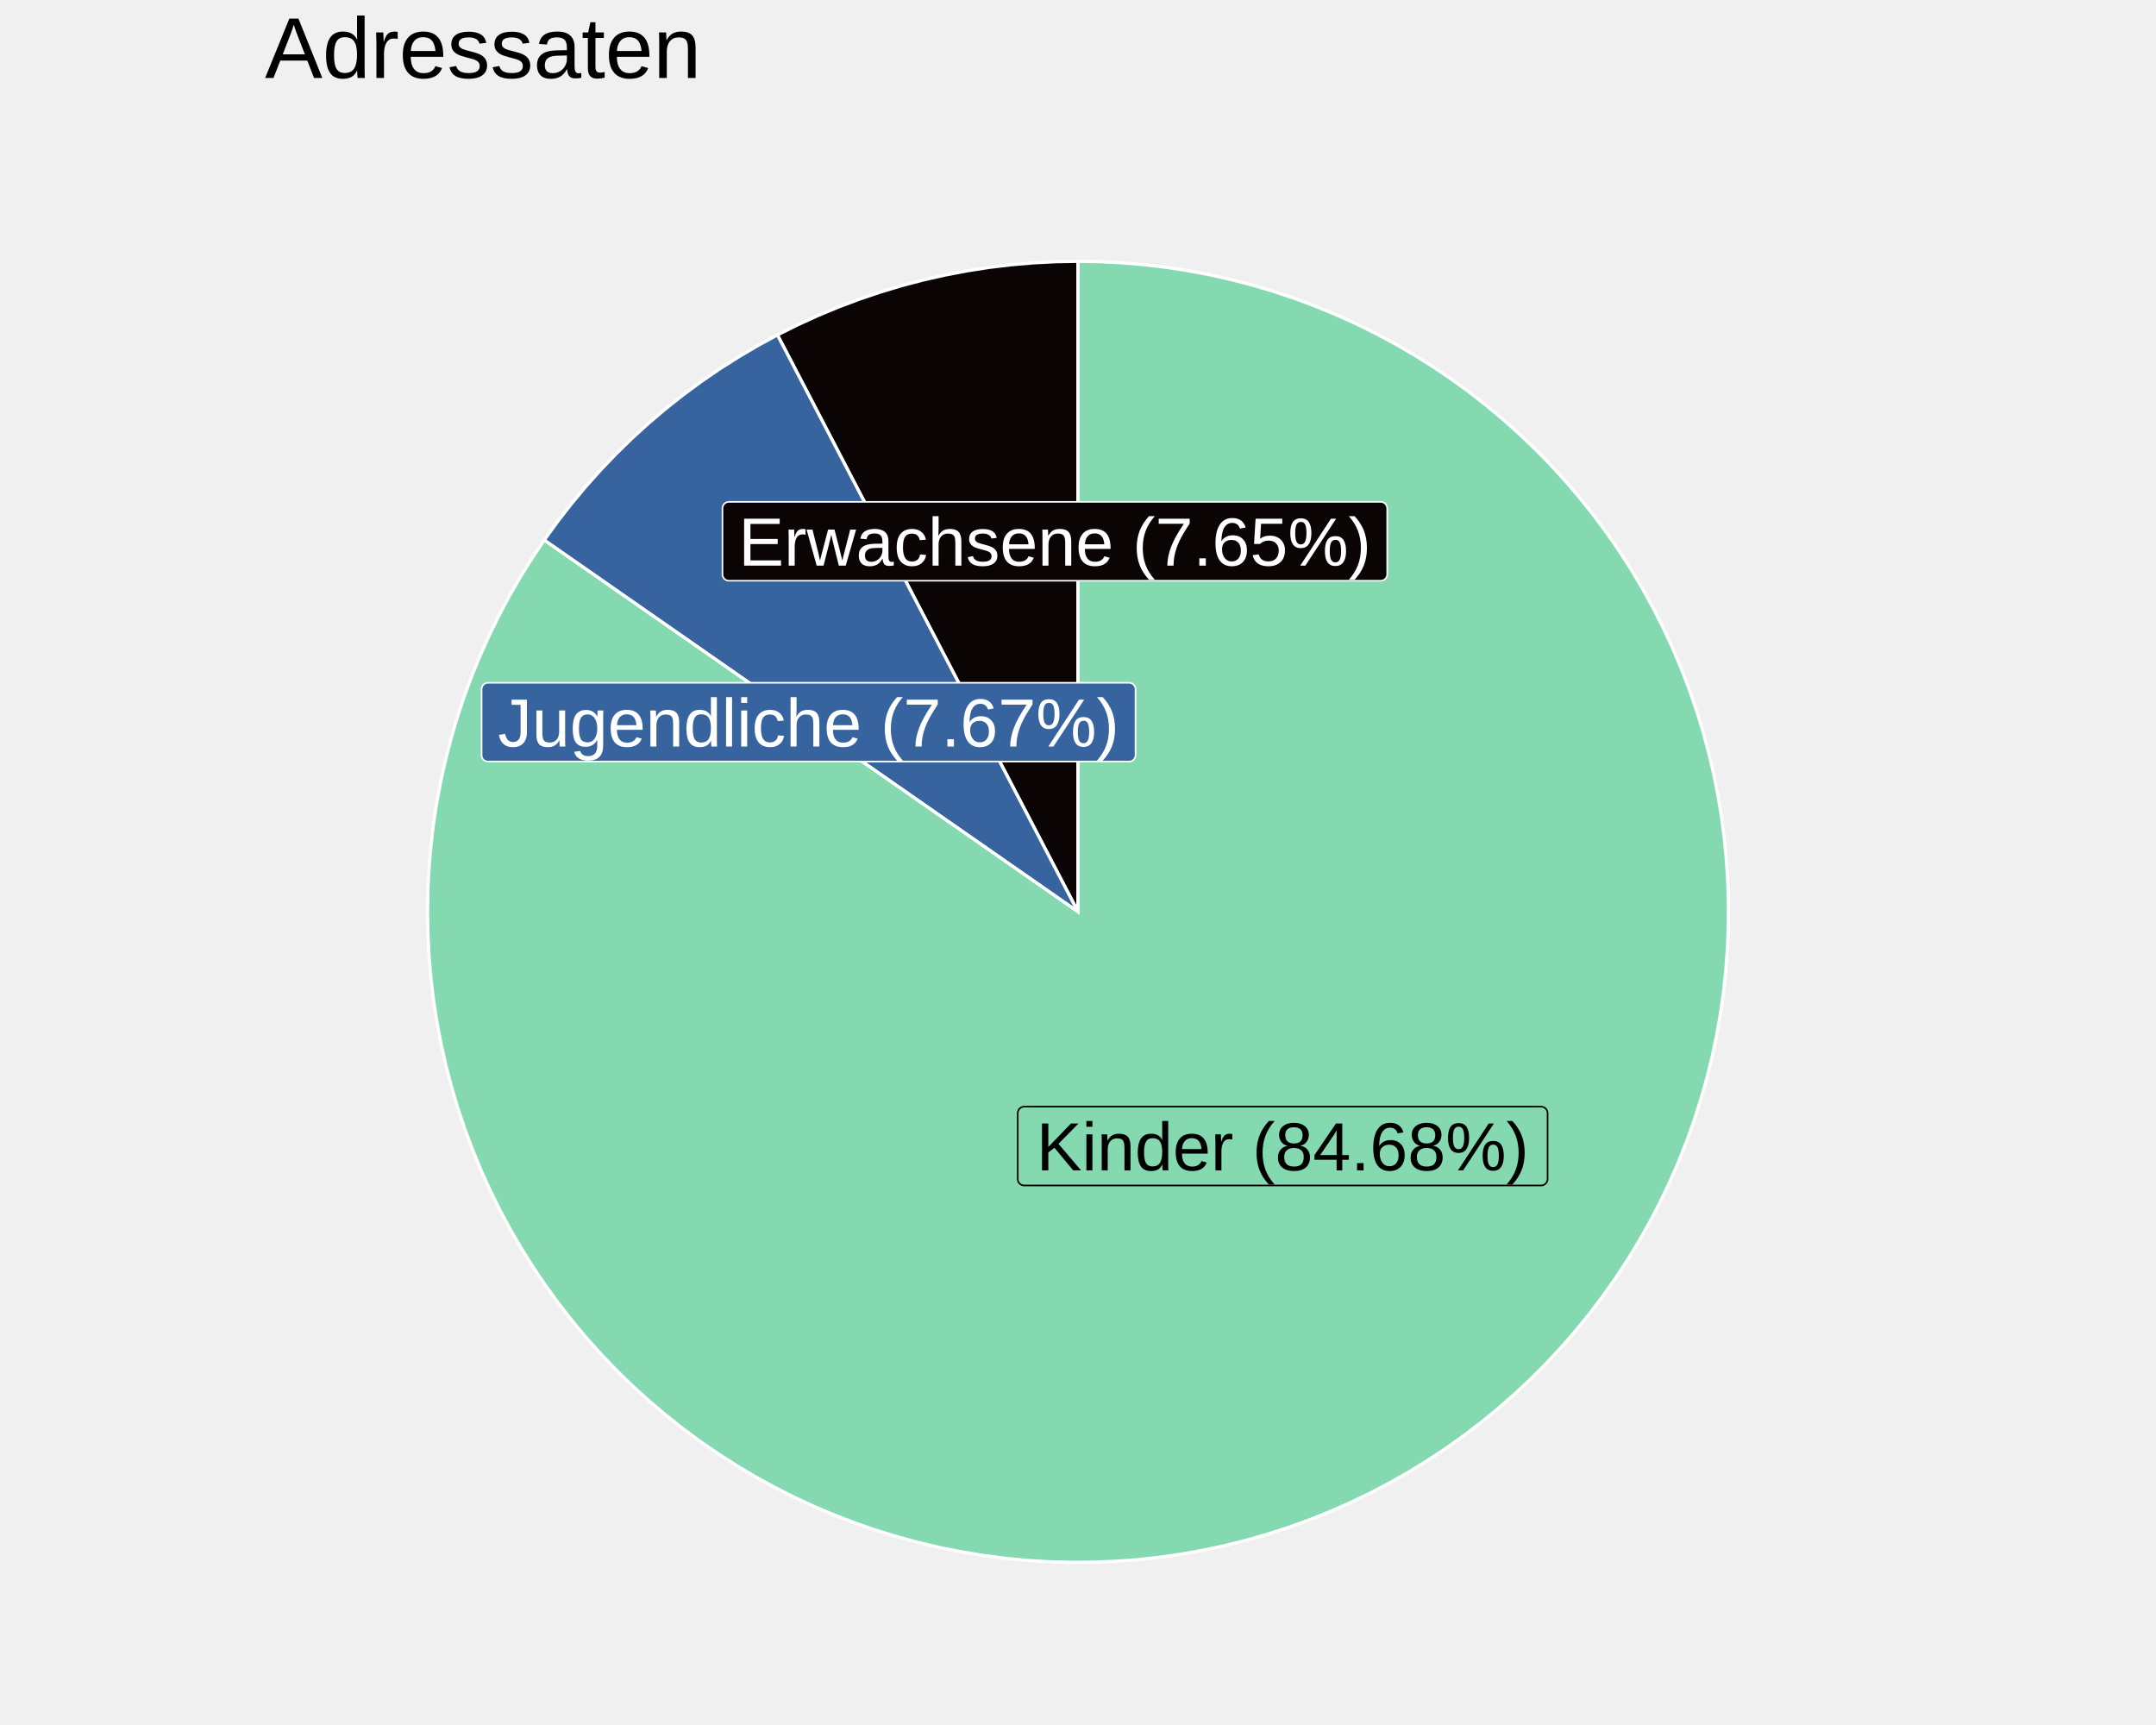
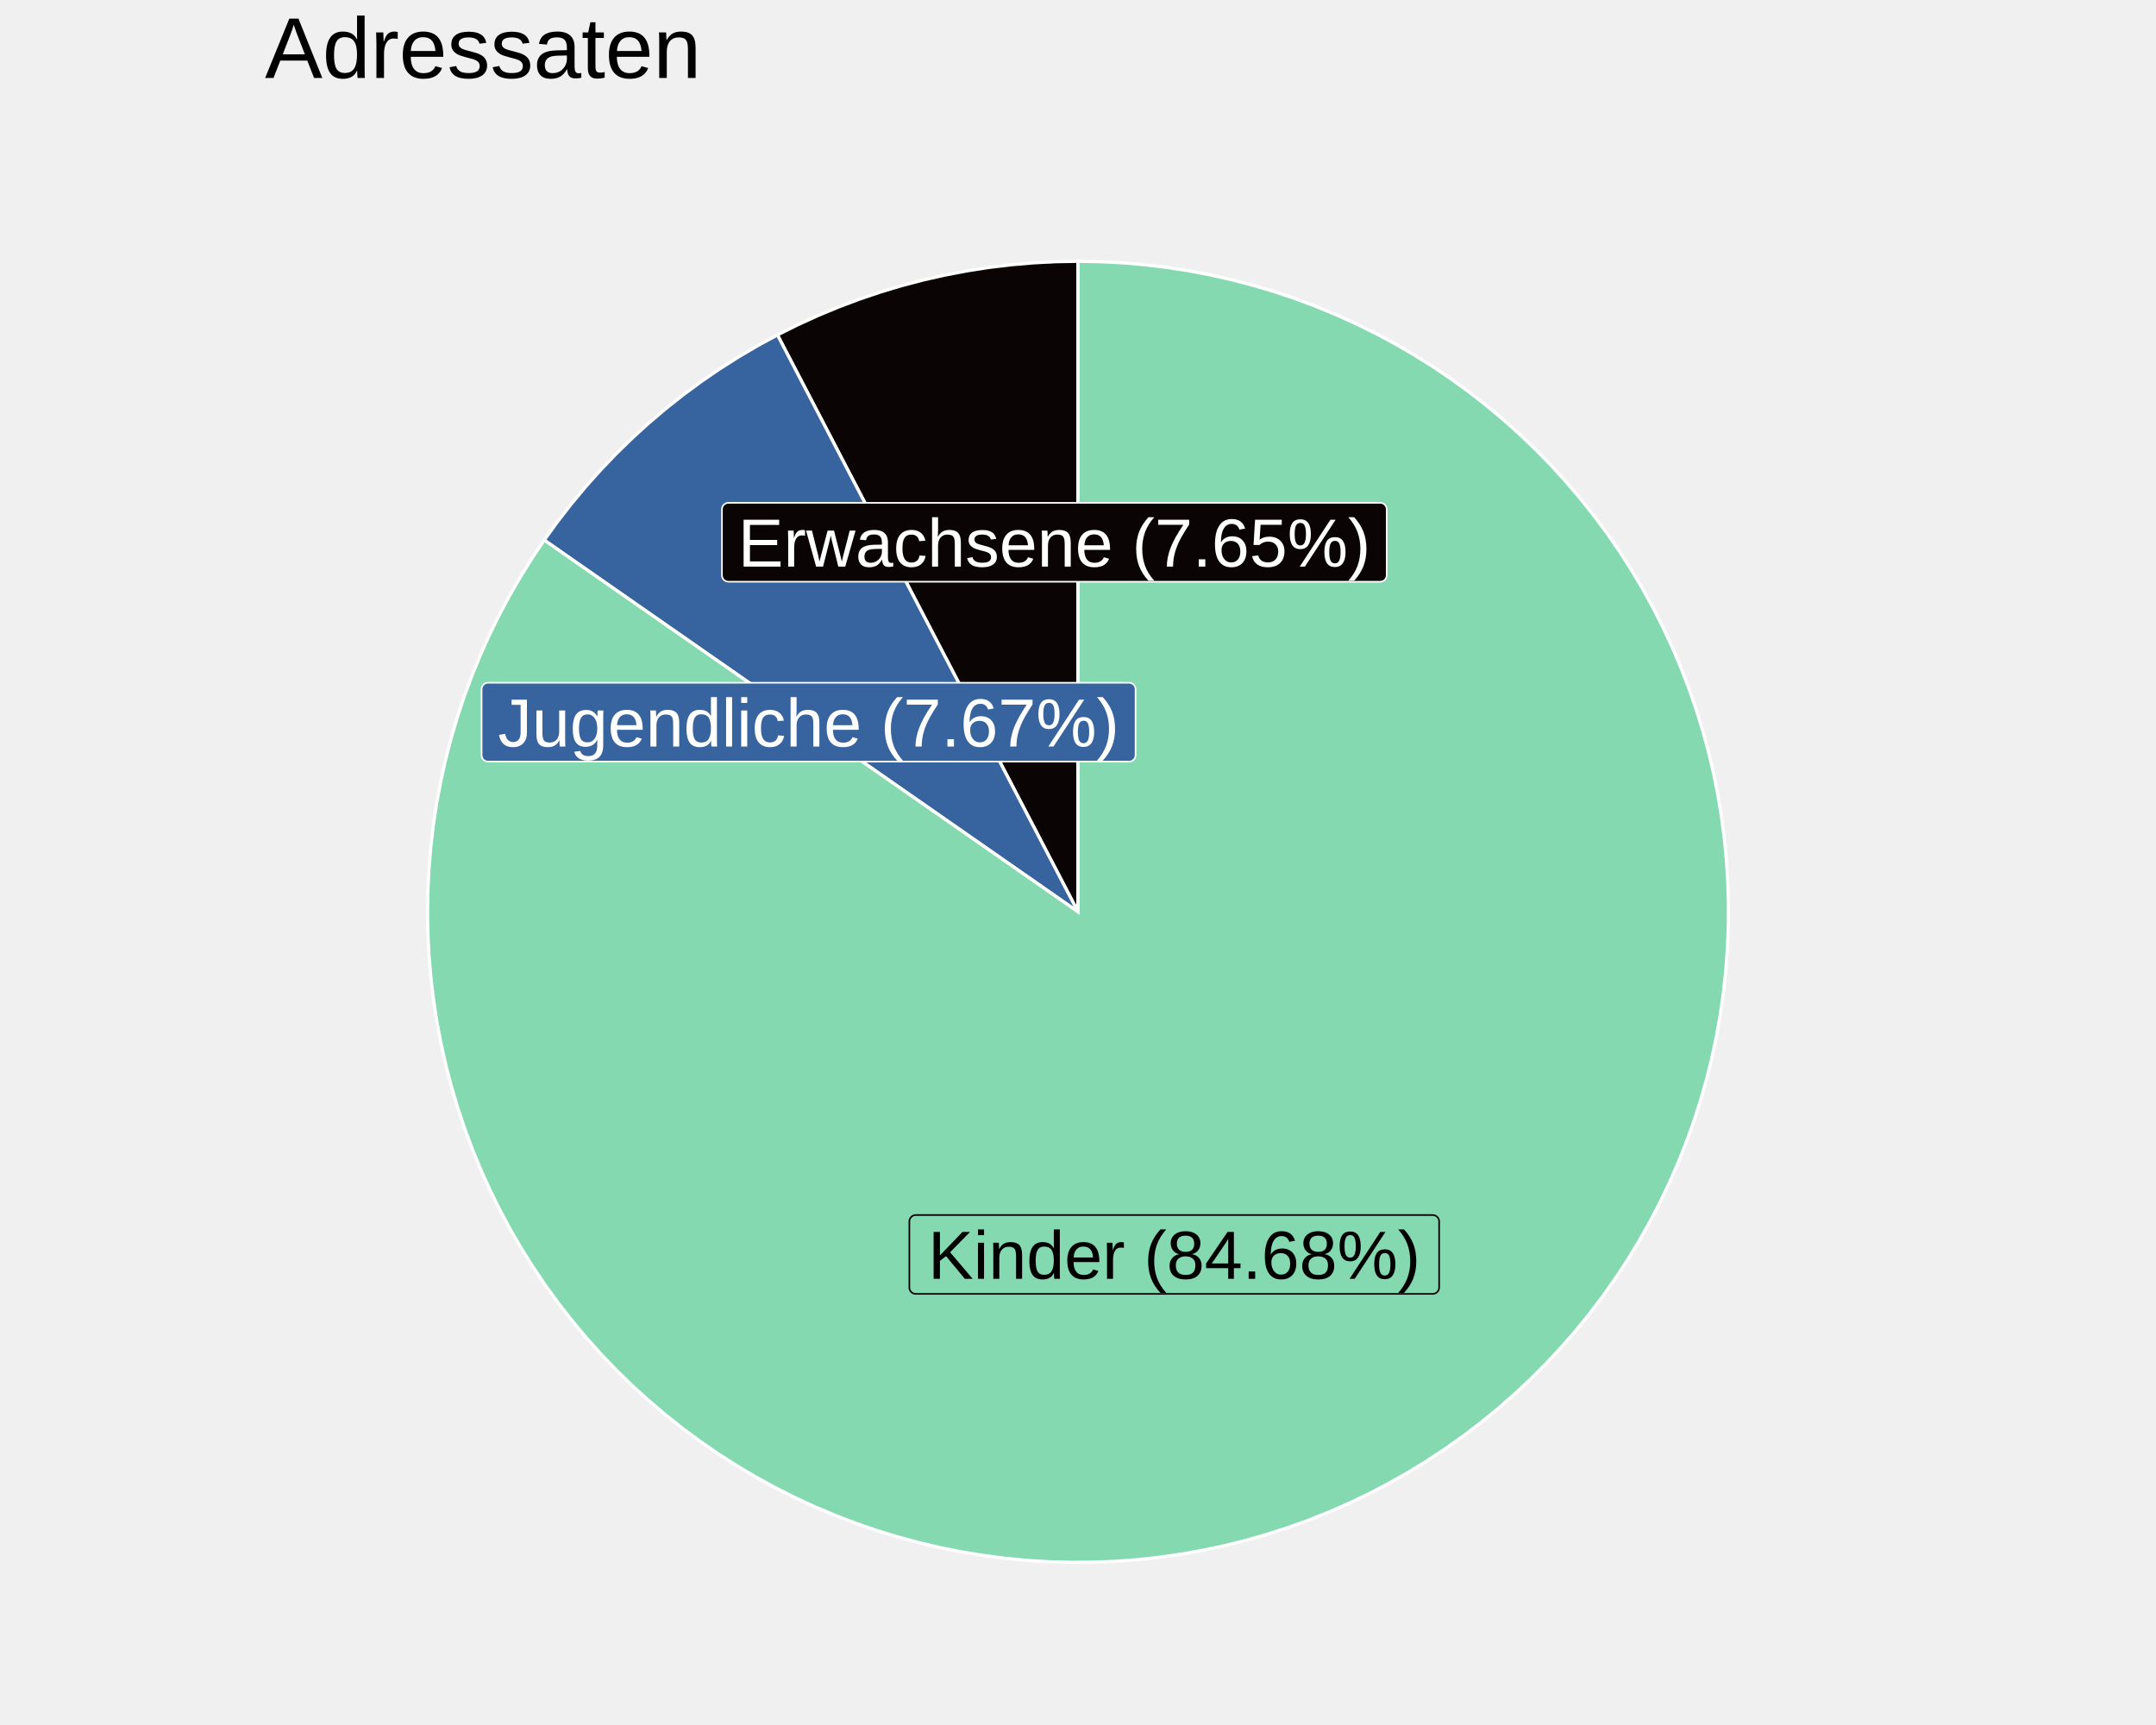
<svg xmlns="http://www.w3.org/2000/svg" class="svglite" width="720.00pt" height="576.00pt" viewBox="0 0 720.00 576.00">
  <defs>
    <style type="text/css">
    .svglite line, .svglite polyline, .svglite polygon, .svglite path, .svglite rect, .svglite circle {
      fill: none;
      stroke: #000000;
      stroke-linecap: round;
      stroke-linejoin: round;
      stroke-miterlimit: 10.00;
    }
    .svglite text {
      white-space: pre;
    }
  </style>
  </defs>
  <rect width="100%" height="100%" style="stroke: none; fill: none;" />
  <defs>
    <clipPath id="cpMC4wMHw3MjAuMDB8MC4wMHw1NzYuMDA=">
      <rect x="0.00" y="0.00" width="720.00" height="576.00" />
    </clipPath>
  </defs>
  <g clip-path="url(#cpMC4wMHw3MjAuMDB8MC4wMHw1NzYuMDA=)">
</g>
  <defs>
    <clipPath id="cpODguNDh8NjMxLjUyfDMyLjk1fDU3Ni4wMA==">
      <rect x="88.48" y="32.95" width="543.05" height="543.05" />
    </clipPath>
  </defs>
  <g clip-path="url(#cpODguNDh8NjMxLjUyfDMyLjk1fDU3Ni4wMA==)">
    <polygon points="360.00,304.48 360.00,296.99 360.00,289.50 360.00,282.01 360.00,274.52 360.00,267.03 360.00,259.54 360.00,252.05 360.00,244.56 360.00,237.06 360.00,229.57 360.00,222.08 360.00,214.59 360.00,207.10 360.00,199.61 360.00,192.12 360.00,184.63 360.00,177.14 360.00,169.65 360.00,162.16 360.00,154.67 360.00,147.18 360.00,139.69 360.00,132.20 360.00,124.71 360.00,117.22 360.00,109.73 360.00,102.24 360.00,94.75 360.00,87.26 352.55,87.39 345.11,87.77 337.68,88.41 330.28,89.30 322.92,90.45 315.60,91.85 308.33,93.49 301.12,95.39 293.98,97.53 286.92,99.92 279.95,102.55 273.07,105.41 266.29,108.51 259.62,111.84 263.09,118.48 266.55,125.13 270.01,131.77 273.47,138.41 276.93,145.05 280.39,151.70 283.85,158.34 287.31,164.98 290.78,171.63 294.24,178.27 297.70,184.91 301.16,191.55 304.62,198.20 308.08,204.84 311.54,211.48 315.00,218.12 318.47,224.77 321.93,231.41 325.39,238.05 328.85,244.69 332.31,251.34 335.77,257.98 339.23,264.62 342.69,271.26 346.16,277.91 349.62,284.55 353.08,291.19 356.54,297.83 360.00,304.48 " style="stroke-width: 1.07; stroke: #FFFFFF; stroke-linecap: butt; stroke-linejoin: miter; fill: #0B0405;" />
    <polygon points="360.00,304.48 356.54,297.83 353.08,291.19 349.62,284.55 346.16,277.91 342.69,271.26 339.23,264.62 335.77,257.98 332.31,251.34 328.85,244.69 325.39,238.05 321.93,231.41 318.47,224.77 315.00,218.12 311.54,211.48 308.08,204.84 304.62,198.20 301.16,191.55 297.70,184.91 294.24,178.27 290.78,171.63 287.31,164.98 283.85,158.34 280.39,151.70 276.93,145.05 273.47,138.41 270.01,131.77 266.55,125.13 263.09,118.48 259.62,111.84 253.05,115.41 246.60,119.21 240.29,123.22 234.12,127.45 228.10,131.89 222.23,136.54 216.53,141.38 211.00,146.42 205.65,151.64 200.48,157.05 195.49,162.63 190.71,168.38 186.12,174.29 181.74,180.35 187.89,184.63 194.03,188.91 200.18,193.19 206.33,197.47 212.47,201.75 218.62,206.03 224.77,210.31 230.92,214.59 237.06,218.87 243.21,223.15 249.36,227.43 255.50,231.71 261.65,235.99 267.80,240.27 273.94,244.55 280.09,248.83 286.24,253.12 292.38,257.40 298.53,261.68 304.68,265.96 310.82,270.24 316.97,274.52 323.12,278.80 329.27,283.08 335.41,287.36 341.56,291.64 347.71,295.92 353.85,300.20 360.00,304.48 " style="stroke-width: 1.07; stroke: #FFFFFF; stroke-linecap: butt; stroke-linejoin: miter; fill: #37649E;" />
    <polygon points="360.00,304.48 353.85,300.20 347.71,295.92 341.56,291.64 335.41,287.36 329.27,283.08 323.12,278.80 316.97,274.52 310.82,270.24 304.68,265.96 298.53,261.68 292.38,257.40 286.24,253.12 280.09,248.83 273.94,244.55 267.80,240.27 261.65,235.99 255.50,231.71 249.36,227.43 243.21,223.15 237.06,218.87 230.92,214.59 224.77,210.31 218.62,206.03 212.47,201.75 206.33,197.47 200.18,193.19 194.03,188.91 187.89,184.63 181.74,180.35 177.64,186.46 173.74,192.71 170.06,199.08 166.60,205.58 163.36,212.19 160.35,218.91 157.56,225.72 155.01,232.62 152.69,239.61 150.61,246.67 148.78,253.80 147.18,260.99 145.83,268.22 144.72,275.50 143.87,282.81 143.26,290.15 142.89,297.50 142.78,304.86 142.92,312.22 143.31,319.57 143.94,326.90 144.83,334.21 145.96,341.49 147.33,348.72 148.96,355.90 150.82,363.02 152.92,370.07 155.26,377.05 157.84,383.95 160.65,390.75 163.69,397.46 166.95,404.05 170.43,410.54 174.14,416.90 178.05,423.13 182.18,429.23 186.51,435.18 191.04,440.99 195.76,446.63 200.67,452.12 205.76,457.43 211.03,462.57 216.48,467.52 222.08,472.29 227.85,476.87 233.77,481.25 239.83,485.43 246.03,489.39 252.36,493.15 258.81,496.69 265.38,500.01 272.06,503.10 278.84,505.97 285.72,508.60 292.68,511.00 299.71,513.16 306.82,515.08 313.98,516.77 321.20,518.20 328.47,519.39 335.77,520.34 343.10,521.04 350.44,521.49 357.80,521.68 365.16,521.63 372.52,521.33 379.86,520.79 387.18,519.99 394.46,518.94 401.71,517.65 408.91,516.12 416.05,514.34 423.13,512.32 430.14,510.06 437.06,507.57 443.90,504.84 450.64,501.88 457.28,498.70 463.80,495.29 470.21,491.66 476.48,487.82 482.63,483.77 488.63,479.51 494.49,475.05 500.19,470.40 505.74,465.55 511.11,460.52 516.31,455.31 521.33,449.93 526.17,444.38 530.81,438.67 535.26,432.80 539.51,426.79 543.55,420.64 547.38,414.35 550.99,407.94 554.39,401.41 557.56,394.77 560.51,388.02 563.22,381.18 565.71,374.25 567.95,367.24 569.96,360.16 571.73,353.01 573.25,345.81 574.53,338.56 575.56,331.27 576.34,323.95 576.88,316.61 577.17,309.26 577.20,301.90 576.99,294.54 576.53,287.19 575.82,279.86 574.86,272.57 573.66,265.30 572.21,258.09 570.51,250.92 568.58,243.82 566.40,236.79 563.99,229.84 561.34,222.97 558.47,216.19 555.36,209.52 552.03,202.95 548.48,196.50 544.72,190.18 540.74,183.99 536.55,177.93 532.16,172.02 527.57,166.26 522.79,160.67 517.83,155.23 512.68,149.97 507.36,144.89 501.87,139.99 496.21,135.27 490.40,130.75 484.44,126.44 478.33,122.32 472.09,118.42 465.73,114.73 459.24,111.25 452.63,108.00 445.92,104.98 439.11,102.18 432.21,99.61 425.23,97.28 418.17,95.19 411.05,93.34 403.86,91.73 396.63,90.37 389.36,89.25 382.05,88.38 374.71,87.76 367.36,87.38 360.00,87.26 360.00,94.75 360.00,102.24 360.00,109.73 360.00,117.22 360.00,124.71 360.00,132.20 360.00,139.69 360.00,147.18 360.00,154.67 360.00,162.16 360.00,169.65 360.00,177.14 360.00,184.63 360.00,192.12 360.00,199.61 360.00,207.10 360.00,214.59 360.00,222.08 360.00,229.57 360.00,237.06 360.00,244.56 360.00,252.05 360.00,259.54 360.00,267.03 360.00,274.52 360.00,282.01 360.00,289.50 360.00,296.99 360.00,304.48 " style="stroke-width: 1.07; stroke: #FFFFFF; stroke-linecap: butt; stroke-linejoin: miter; fill: #84D9B1;" />
-     <polygon points="243.43,193.91 461.10,193.91 461.01,193.91 461.36,193.90 461.70,193.83 462.02,193.70 462.32,193.53 462.59,193.31 462.82,193.05 463.01,192.76 463.14,192.44 463.23,192.10 463.26,191.75 463.26,191.75 463.26,169.74 463.26,169.74 463.23,169.40 463.14,169.06 463.01,168.74 462.82,168.45 462.59,168.18 462.32,167.97 462.02,167.79 461.70,167.67 461.36,167.60 461.10,167.58 243.43,167.58 243.69,167.60 243.34,167.58 242.99,167.63 242.66,167.72 242.35,167.87 242.06,168.07 241.81,168.31 241.60,168.59 241.44,168.90 241.33,169.23 241.27,169.57 241.27,169.74 241.27,191.75 241.27,191.58 241.27,191.93 241.33,192.27 241.44,192.60 241.60,192.91 241.81,193.19 242.06,193.43 242.35,193.62 242.66,193.77 242.99,193.87 243.34,193.91 " style="stroke-width: 0.53; stroke: #FFFFFF; fill: #0B0405;" />
-     <text x="352.26" y="188.87" text-anchor="middle" style="font-size: 22.76px;fill: #FFFFFF; font-family: &quot;Liberation Sans&quot;;" textLength="211.91px" lengthAdjust="spacingAndGlyphs">Erwachsene (7.65%)</text>
-     <polygon points="162.99,254.31 377.05,254.31 376.96,254.31 377.31,254.30 377.65,254.23 377.98,254.11 378.28,253.93 378.55,253.71 378.78,253.45 378.96,253.16 379.10,252.84 379.18,252.50 379.21,252.15 379.21,252.15 379.21,230.14 379.21,230.14 379.18,229.80 379.10,229.46 378.96,229.14 378.78,228.85 378.55,228.59 378.28,228.37 377.98,228.19 377.65,228.07 377.31,228.00 377.05,227.98 162.99,227.98 163.25,228.00 162.90,227.99 162.56,228.03 162.22,228.12 161.91,228.27 161.62,228.47 161.37,228.71 161.16,228.99 161.00,229.30 160.89,229.63 160.83,229.97 160.83,230.14 160.83,252.15 160.83,251.98 160.83,252.33 160.89,252.67 161.00,253.00 161.16,253.31 161.37,253.59 161.62,253.83 161.91,254.03 162.22,254.17 162.56,254.27 162.90,254.31 " style="stroke-width: 0.53; stroke: #FFFFFF; fill: #37649E;" />
-     <text x="270.02" y="249.27" text-anchor="middle" style="font-size: 22.76px;fill: #FFFFFF; font-family: &quot;Liberation Sans&quot;;" textLength="208.30px" lengthAdjust="spacingAndGlyphs">Jugendliche (7.67%)</text>
-     <polygon points="342.04,395.85 514.65,395.85 514.56,395.85 514.91,395.84 515.25,395.77 515.57,395.64 515.87,395.47 516.14,395.25 516.37,394.99 516.56,394.70 516.69,394.38 516.78,394.04 516.81,393.69 516.81,393.69 516.81,371.68 516.81,371.68 516.78,371.34 516.69,371.00 516.56,370.68 516.37,370.38 516.14,370.12 515.87,369.90 515.57,369.73 515.25,369.61 514.91,369.54 514.65,369.52 342.04,369.52 342.30,369.54 341.95,369.52 341.61,369.57 341.27,369.66 340.96,369.81 340.67,370.01 340.42,370.25 340.21,370.53 340.05,370.84 339.94,371.16 339.89,371.51 339.88,371.68 339.88,393.69 339.89,393.52 339.89,393.87 339.94,394.21 340.05,394.54 340.21,394.85 340.42,395.12 340.67,395.37 340.96,395.56 341.27,395.71 341.61,395.81 341.95,395.85 " style="stroke-width: 0.53; fill: #84D9B1;" />
-     <text x="428.34" y="390.81" text-anchor="middle" style="font-size: 22.76px; font-family: &quot;Liberation Sans&quot;;" textLength="166.85px" lengthAdjust="spacingAndGlyphs">Kinder (84.68%)</text>
+     <polygon points="243.26,194.24 460.93,194.24 460.84,194.24 461.19,194.22 461.53,194.15 461.86,194.03 462.16,193.86 462.43,193.64 462.66,193.38 462.84,193.08 462.98,192.76 463.06,192.43 463.09,192.08 463.09,192.08 463.09,170.07 463.09,170.07 463.06,169.72 462.98,169.39 462.84,169.07 462.66,168.77 462.43,168.51 462.16,168.29 461.86,168.12 461.53,167.99 461.19,167.93 460.93,167.91 243.26,167.91 243.52,167.93 243.17,167.91 242.83,167.95 242.49,168.05 242.18,168.20 241.89,168.40 241.64,168.64 241.43,168.91 241.27,169.22 241.16,169.55 241.11,169.90 241.10,170.07 241.10,192.08 241.11,191.91 241.11,192.25 241.16,192.60 241.27,192.93 241.43,193.23 241.64,193.51 241.89,193.75 242.18,193.95 242.49,194.10 242.83,194.20 243.17,194.24 " style="stroke-width: 0.53; stroke: #FFFFFF; fill: #0B0405;" />
+     <text x="352.09" y="189.20" text-anchor="middle" style="font-size: 22.76px;fill: #FFFFFF; font-family: &quot;Arimo&quot;;" textLength="211.91px" lengthAdjust="spacingAndGlyphs">Erwachsene (7.65%)</text>
+     <polygon points="162.99,254.31 377.06,254.31 376.97,254.31 377.32,254.29 377.66,254.22 377.98,254.10 378.28,253.93 378.55,253.71 378.78,253.45 378.97,253.15 379.11,252.83 379.19,252.49 379.22,252.15 379.22,252.15 379.22,230.14 379.22,230.14 379.19,229.79 379.11,229.45 378.97,229.13 378.78,228.84 378.55,228.58 378.28,228.36 377.98,228.19 377.66,228.06 377.32,227.99 377.06,227.98 162.99,227.98 163.25,227.99 162.91,227.98 162.56,228.02 162.23,228.12 161.91,228.27 161.63,228.46 161.38,228.71 161.17,228.98 161.01,229.29 160.90,229.62 160.84,229.96 160.83,230.14 160.83,252.15 160.84,251.97 160.84,252.32 160.90,252.67 161.01,252.99 161.17,253.30 161.38,253.58 161.63,253.82 161.91,254.02 162.23,254.17 162.56,254.26 162.91,254.31 " style="stroke-width: 0.53; stroke: #FFFFFF; fill: #37649E;" />
+     <text x="270.03" y="249.27" text-anchor="middle" style="font-size: 22.76px;fill: #FFFFFF; font-family: &quot;Arimo&quot;;" textLength="208.30px" lengthAdjust="spacingAndGlyphs">Jugendliche (7.67%)</text>
+     <polygon points="305.84,432.05 478.44,432.05 478.36,432.05 478.70,432.03 479.04,431.96 479.37,431.84 479.67,431.67 479.94,431.45 480.17,431.19 480.35,430.89 480.49,430.57 480.57,430.24 480.60,429.89 480.60,429.89 480.60,407.88 480.60,407.88 480.57,407.53 480.49,407.19 480.35,406.87 480.17,406.58 479.94,406.32 479.67,406.10 479.37,405.93 479.04,405.80 478.70,405.73 478.44,405.72 305.84,405.72 306.10,405.73 305.75,405.72 305.40,405.76 305.07,405.86 304.76,406.01 304.47,406.21 304.22,406.45 304.01,406.72 303.85,407.03 303.74,407.36 303.68,407.70 303.68,407.88 303.68,429.89 303.68,429.71 303.68,430.06 303.74,430.41 303.85,430.74 304.01,431.04 304.22,431.32 304.47,431.56 304.76,431.76 305.07,431.91 305.40,432.00 305.75,432.05 " style="stroke-width: 0.53; fill: #84D9B1;" />
+     <text x="392.14" y="427.01" text-anchor="middle" style="font-size: 22.76px; font-family: &quot;Arimo&quot;;" textLength="166.85px" lengthAdjust="spacingAndGlyphs">Kinder (84.68%)</text>
  </g>
  <g clip-path="url(#cpMC4wMHw3MjAuMDB8MC4wMHw1NzYuMDA=)">
-     <text x="88.48" y="26.04" style="font-size: 28.80px; font-family: &quot;Liberation Sans&quot;;" textLength="152.44px" lengthAdjust="spacingAndGlyphs">Adressaten</text>
+     <text x="88.48" y="26.04" style="font-size: 28.80px; font-family: &quot;Arimo&quot;;" textLength="152.44px" lengthAdjust="spacingAndGlyphs">Adressaten</text>
  </g>
</svg>
